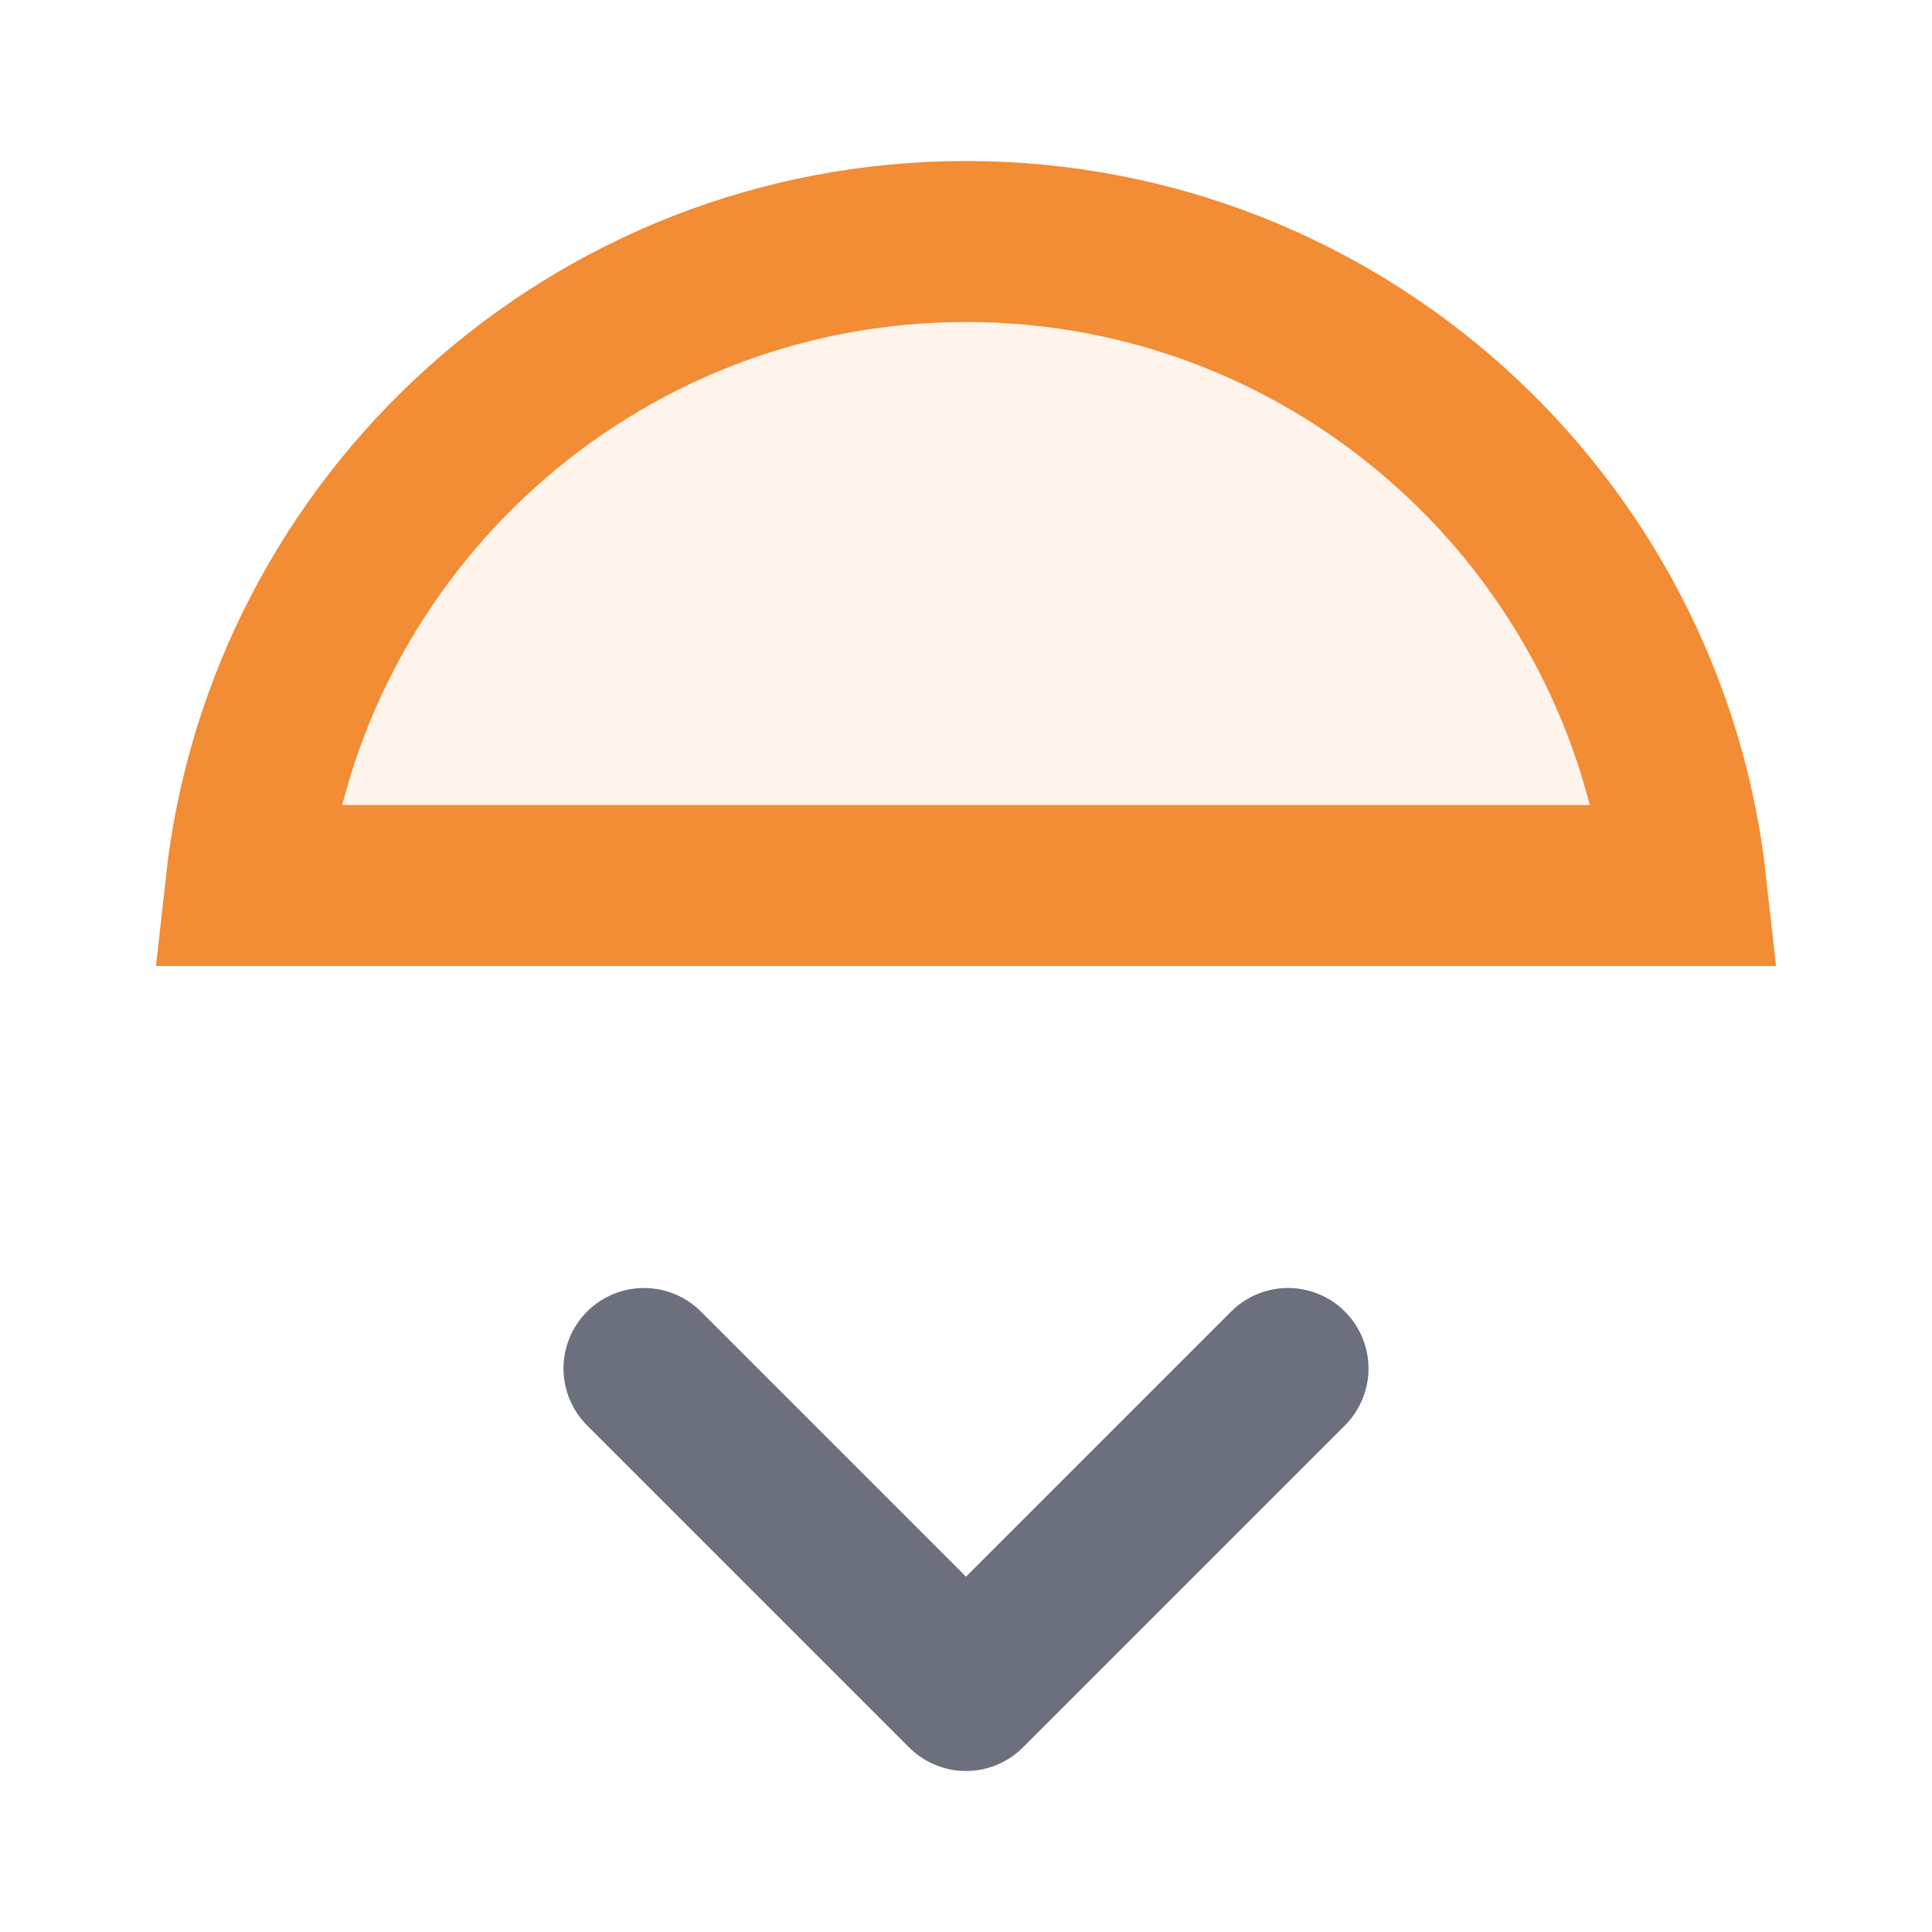
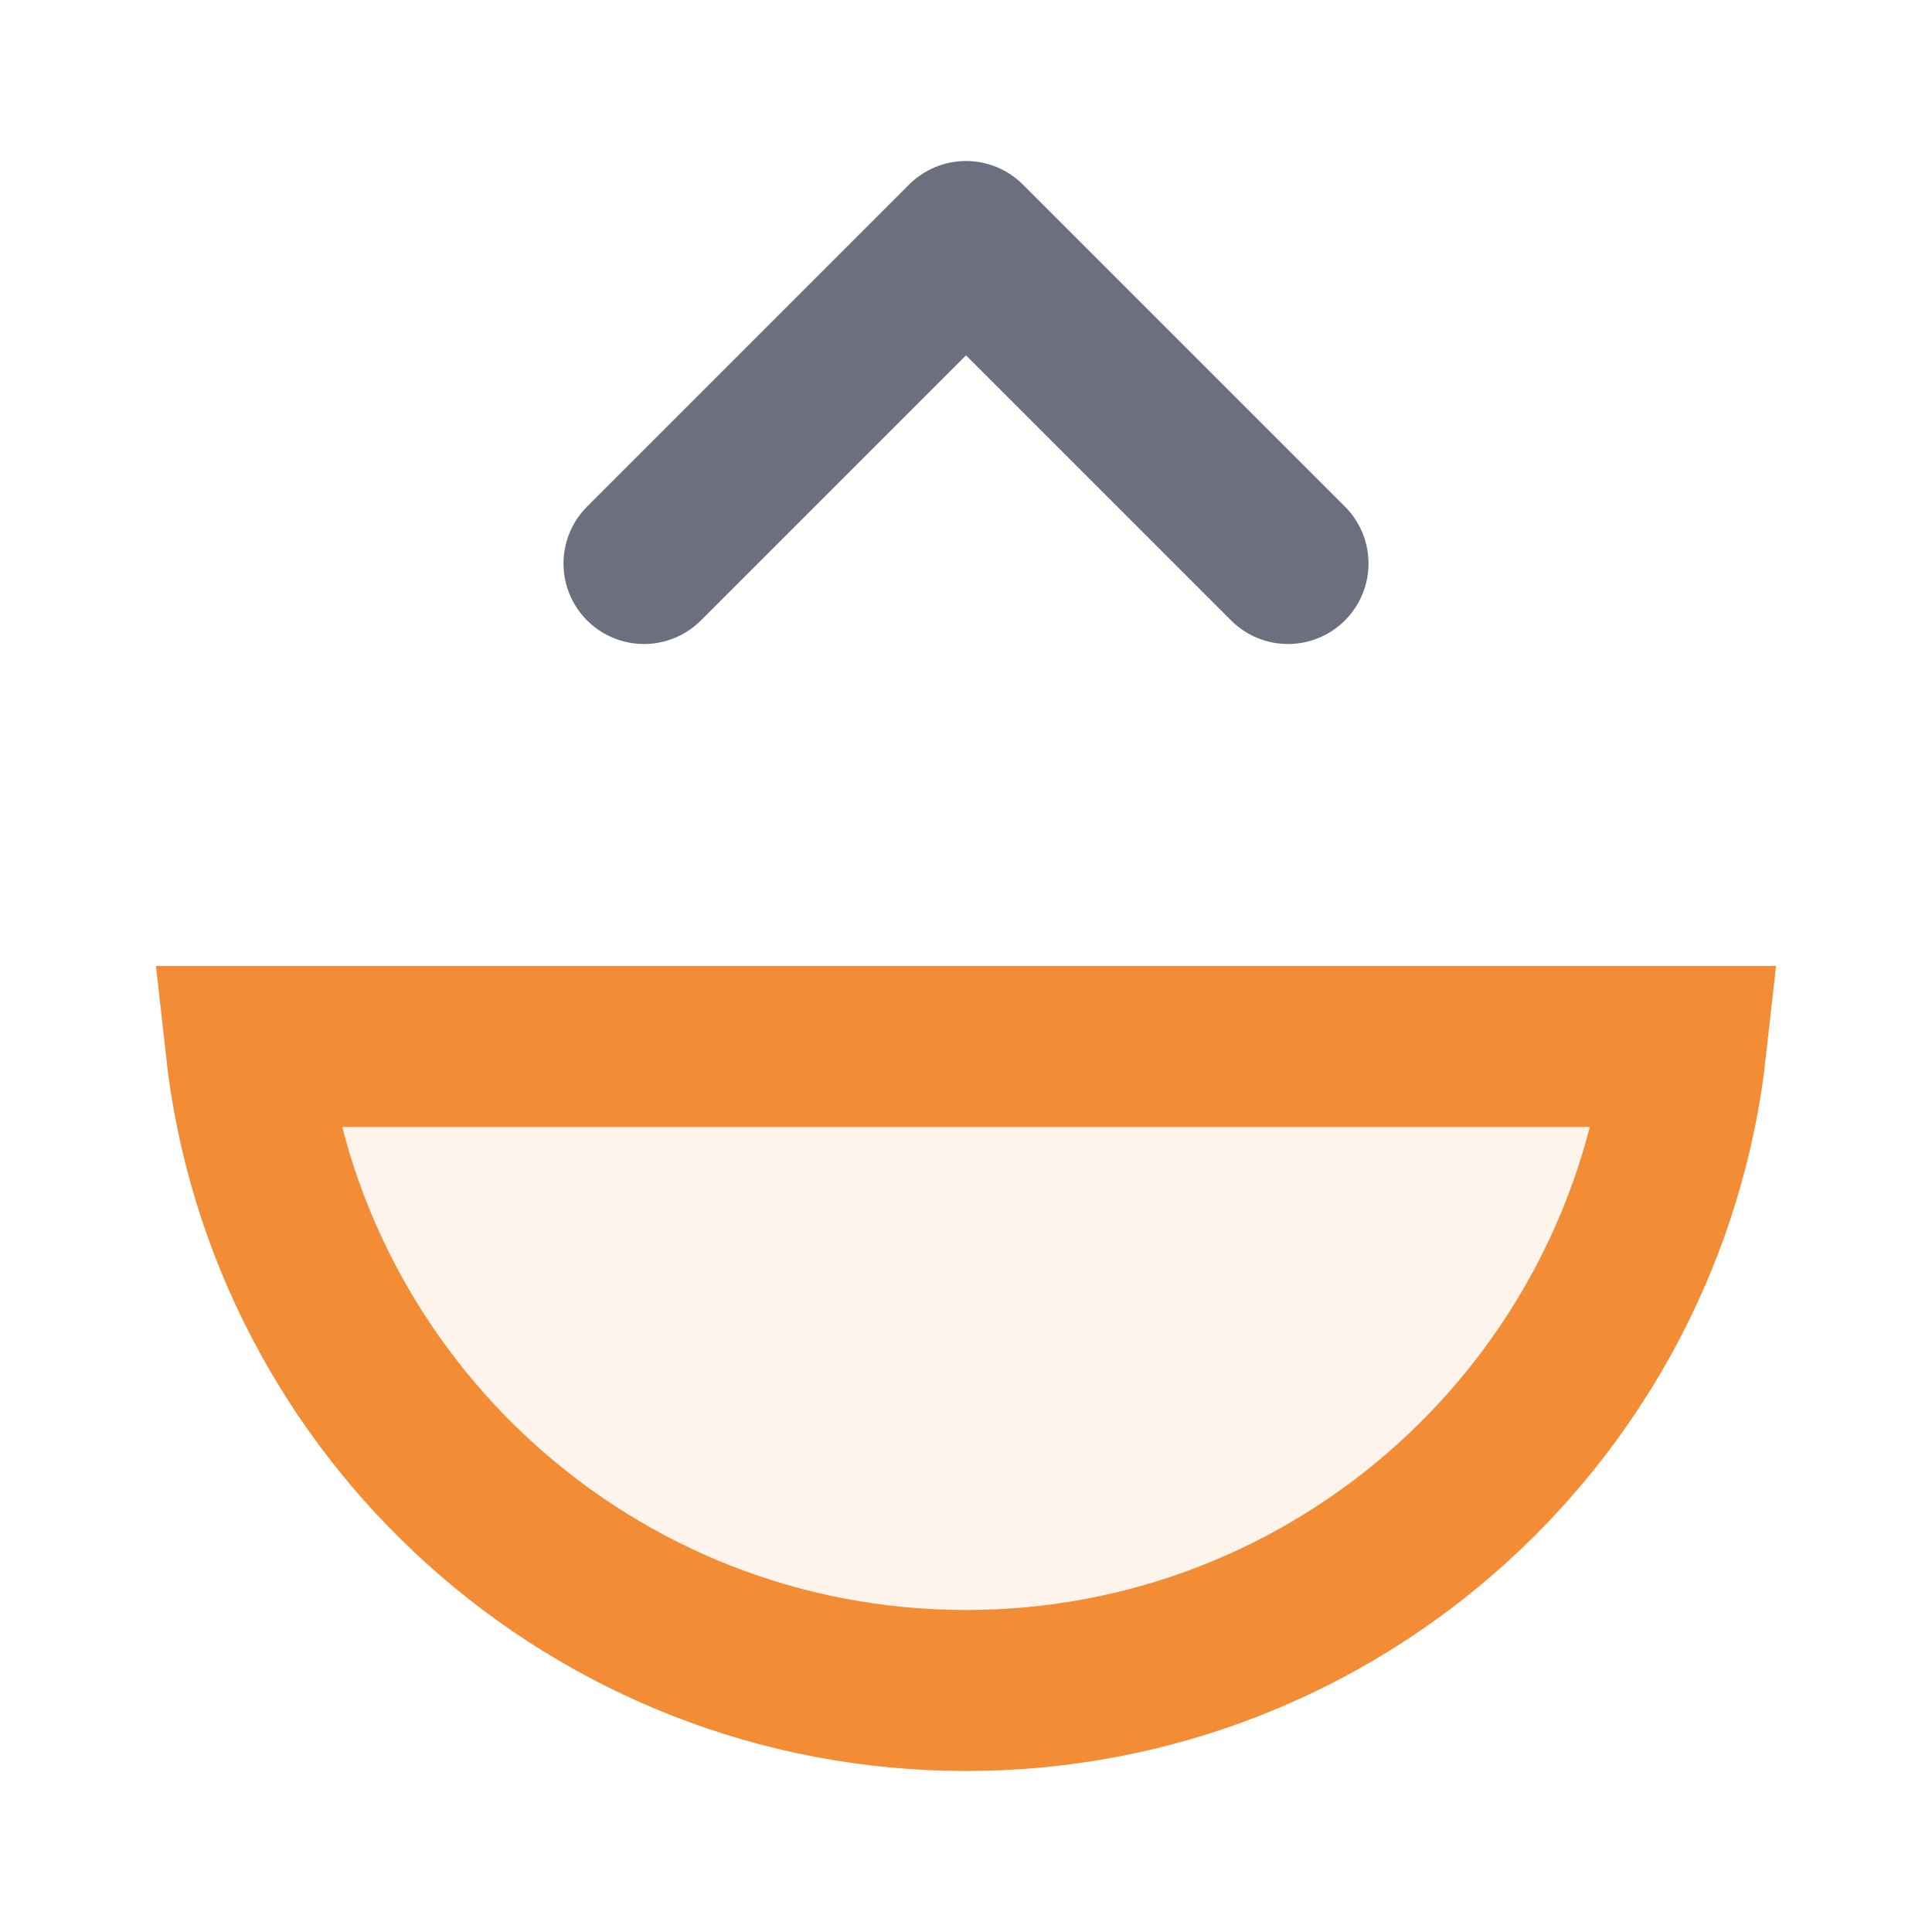
<svg xmlns="http://www.w3.org/2000/svg" width="12" height="12" viewBox="0 0 12 12" fill="none">
-   <path d="M4 8.5L6 10.5L8 8.5" stroke="#6C707E" stroke-linecap="round" stroke-linejoin="round" />
-   <path d="M1.527 5.5C1.776 3.25 3.684 1.5 6 1.5C8.316 1.5 10.224 3.25 10.473 5.5H1.527Z" fill="#FFF4EB" stroke="#F28C35" />
+   <path d="M8 3.5L6 1.5L4 3.5" stroke="#6C707E" stroke-linecap="round" stroke-linejoin="round" />
+   <path d="M10.473 6.5C10.224 8.75 8.316 10.5 6 10.5C3.684 10.5 1.776 8.75 1.527 6.5L10.473 6.5Z" fill="#FFF4EB" stroke="#F28C35" />
</svg>
